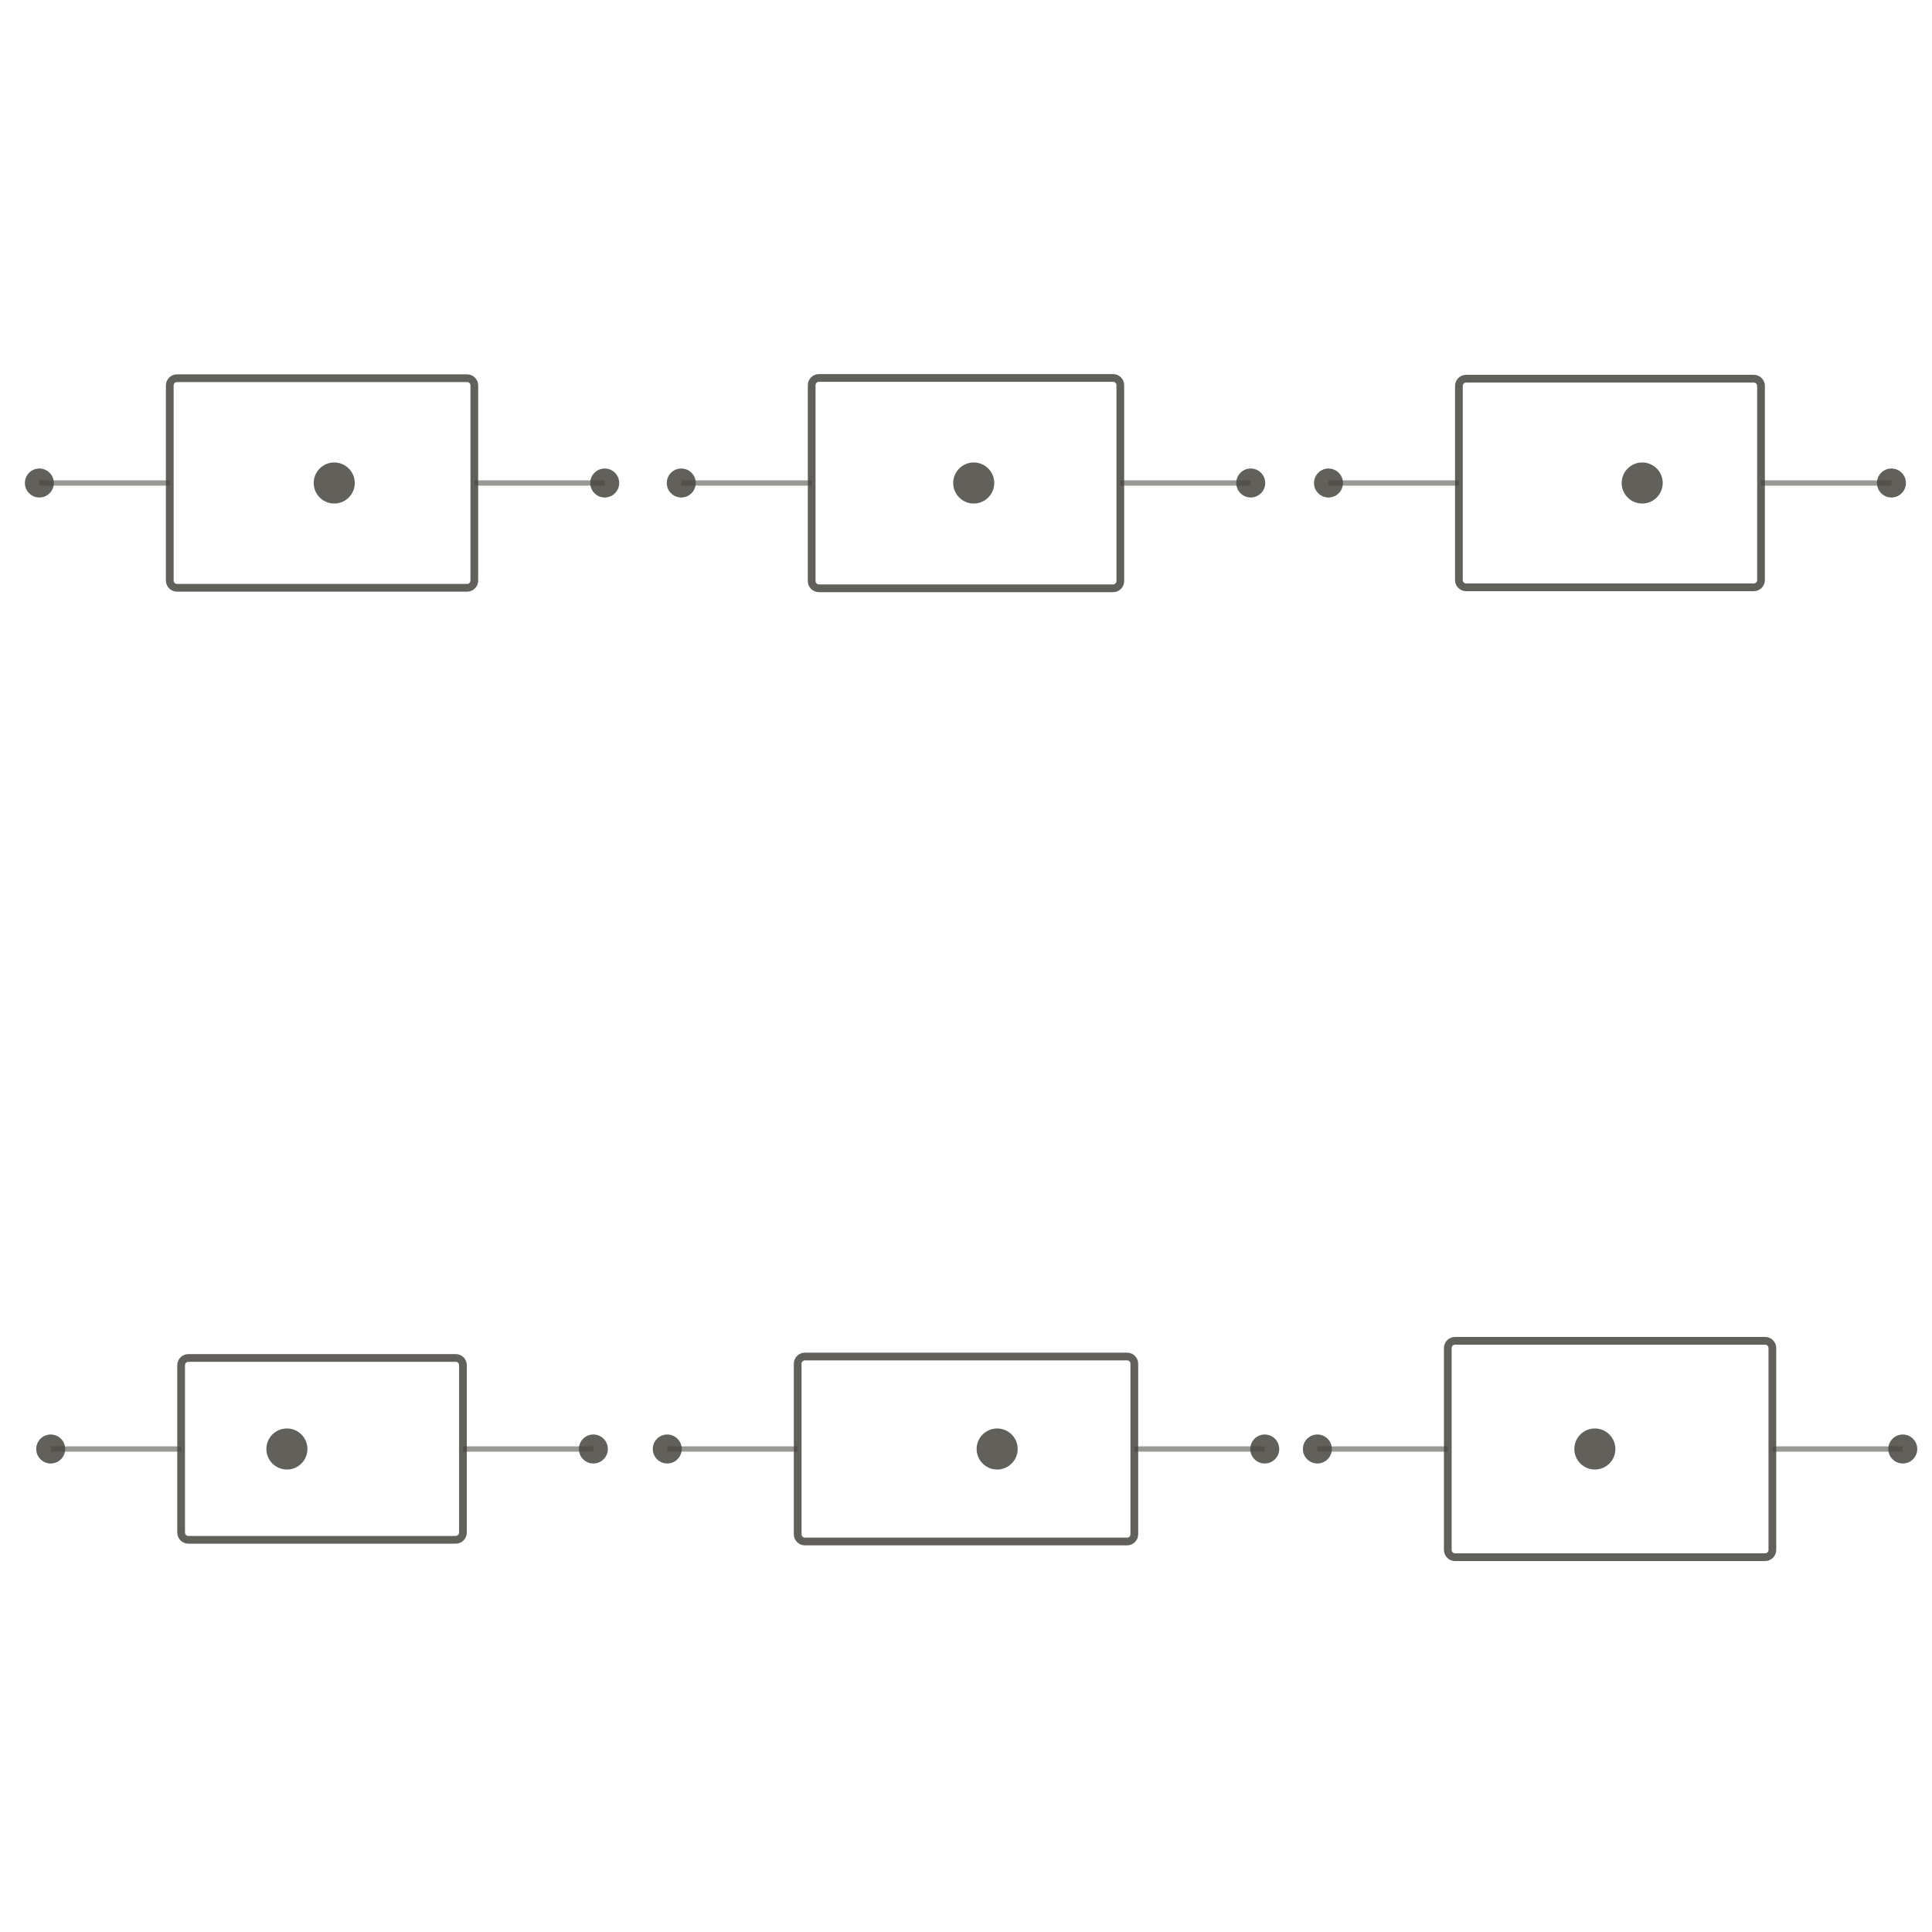
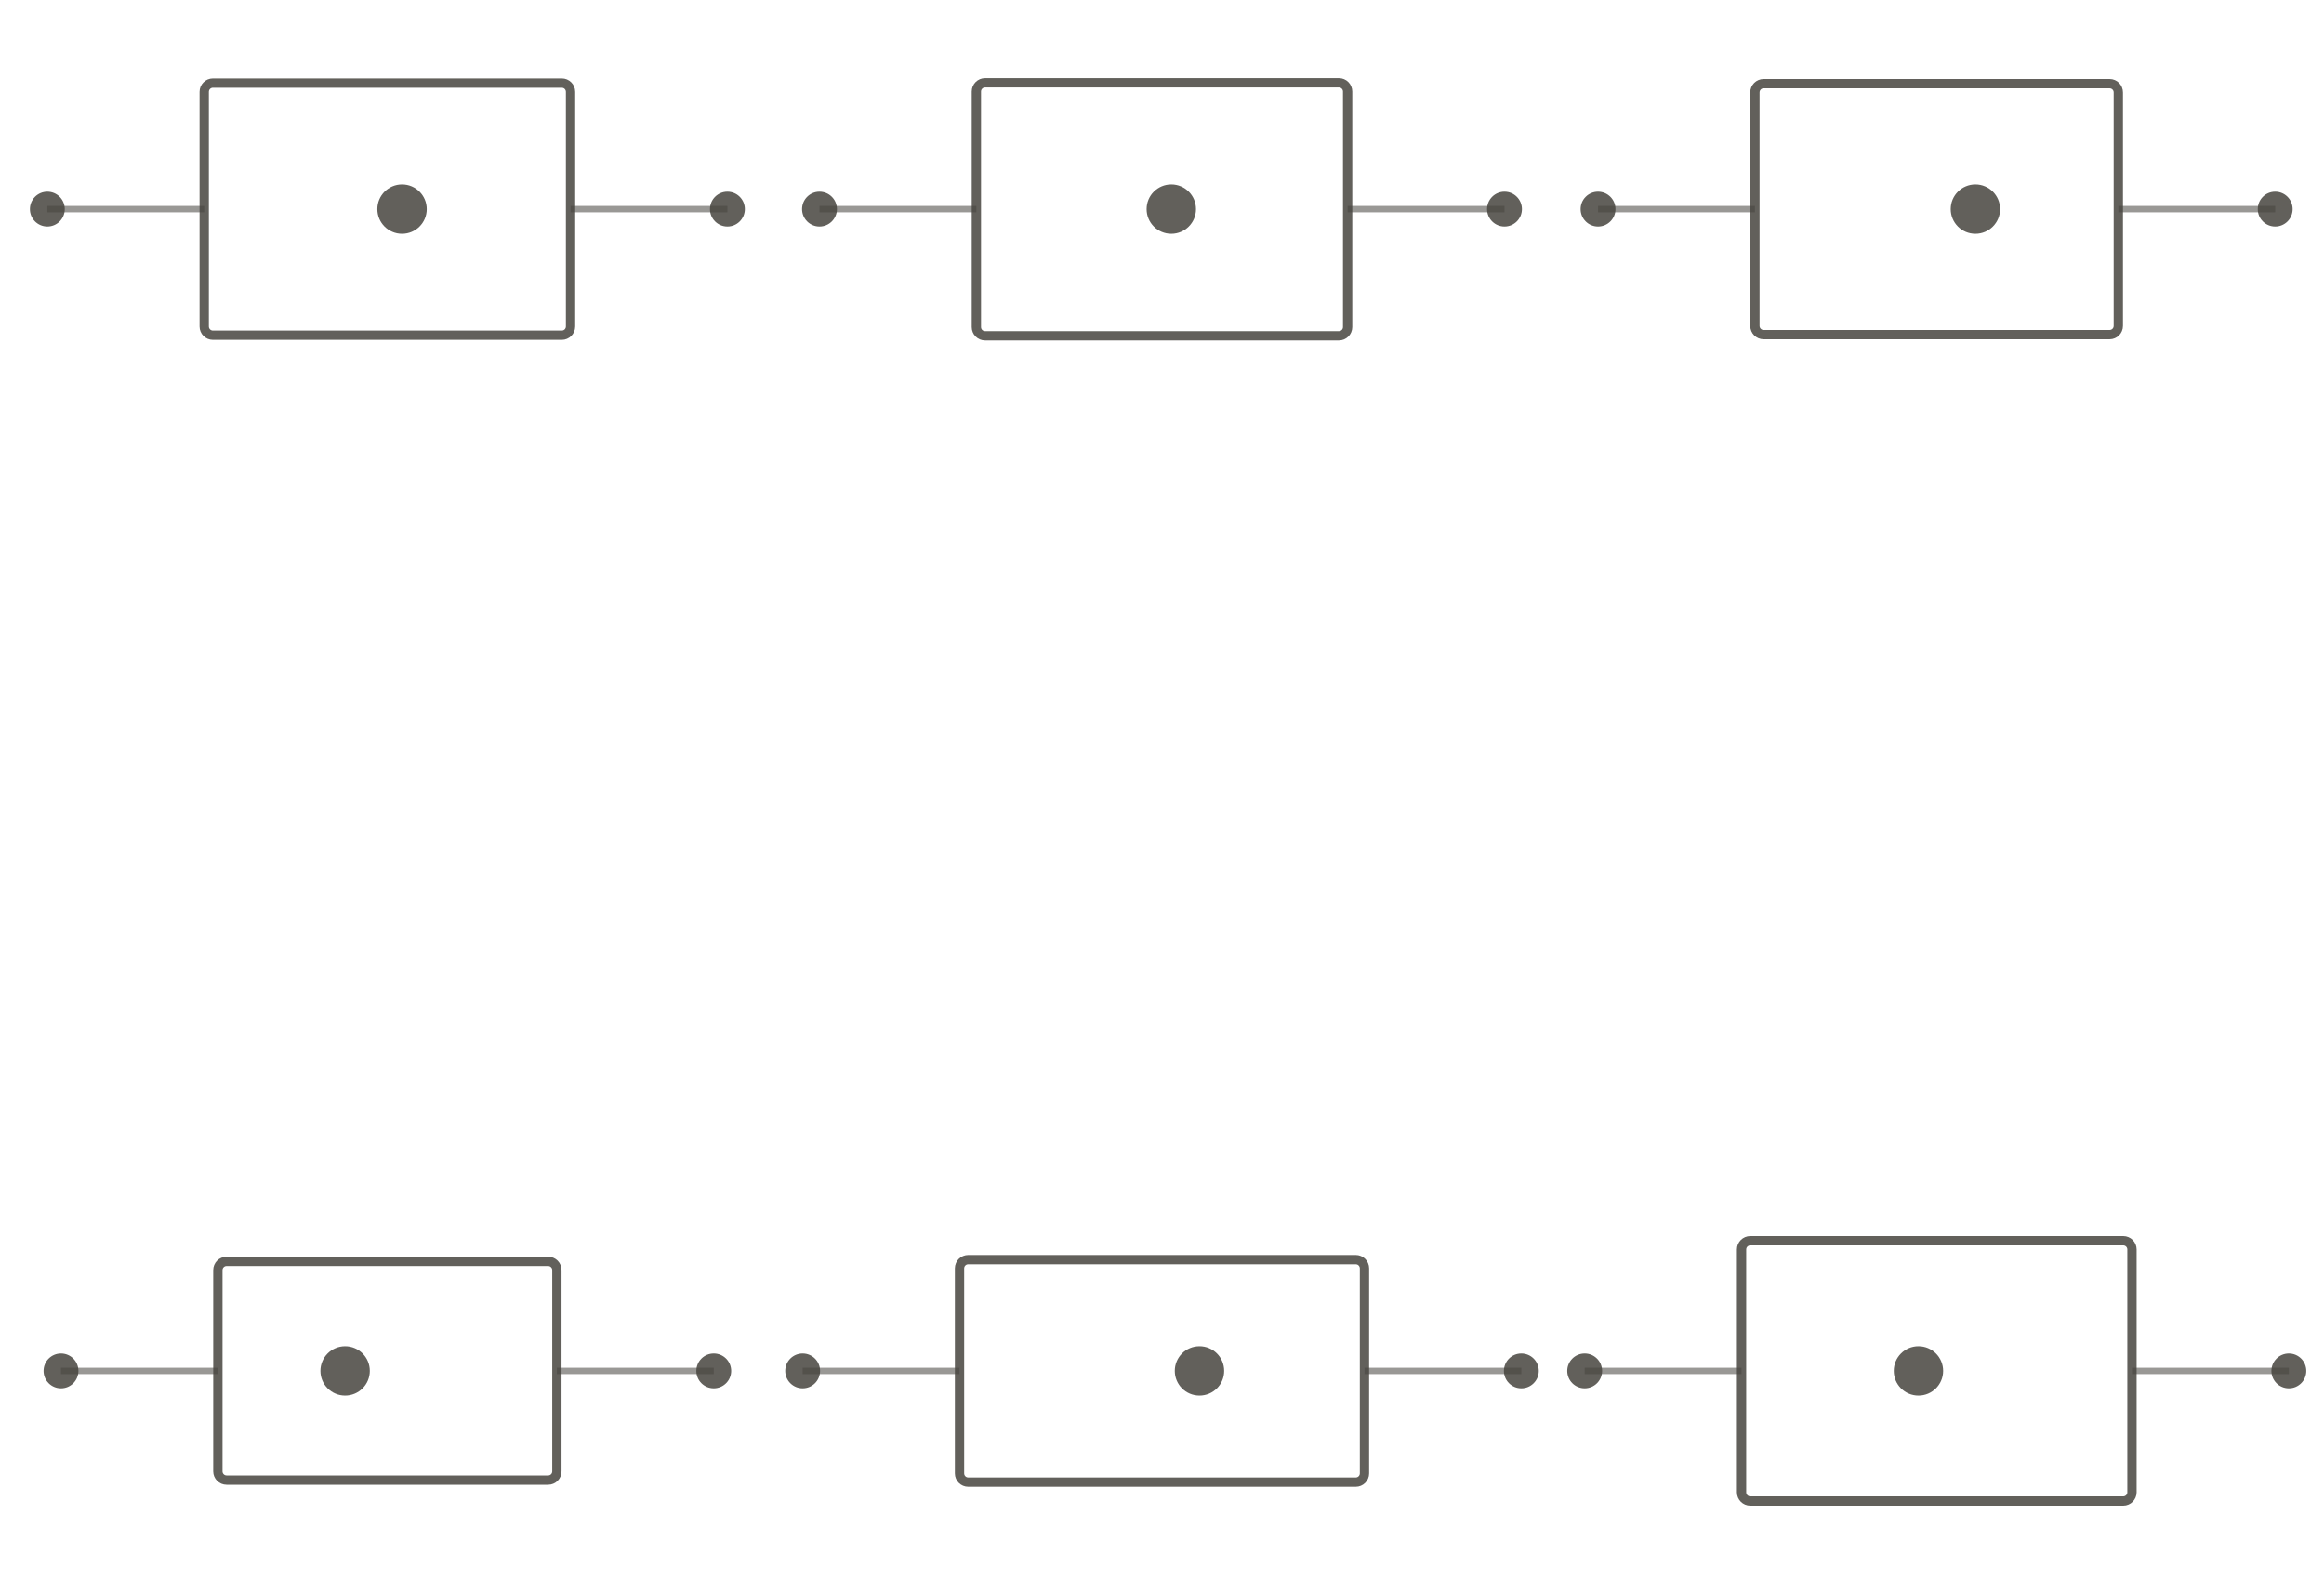
- <svg xmlns="http://www.w3.org/2000/svg" viewBox="0 0 800 800" fill="none" role="presentation">
+ <svg xmlns="http://www.w3.org/2000/svg" viewBox="0 128 800 544" fill="none" role="presentation">
  <g stroke="#46443e" fill="none">
    <g stroke-width="3.2" opacity="0.85">
      <rect x="70.3" y="156.6" width="126.1" height="86.8" rx="3" />
      <rect x="336.1" y="156.5" width="127.8" height="87.1" rx="3" />
      <rect x="604.1" y="156.8" width="125.1" height="86.4" rx="3" />
      <rect x="75" y="562.3" width="116.7" height="75.3" rx="3" />
      <rect x="330.3" y="561.7" width="139.4" height="76.6" rx="3" />
      <rect x="599.5" y="555.2" width="134.4" height="89.6" rx="3" />
    </g>
    <path d="M16.3 200L70.3 200M196.4 200L250.4 200M282.1 200L336.1 200M463.9 200L517.9 200M550.1 200L604.1 200M729.2 200L783.2 200M21 600L75 600M191.7 600L245.7 600M276.3 600L330.3 600M469.7 600L523.7 600M545.5 600L599.5 600M733.9 600L787.9 600" stroke-width="2.2" opacity="0.55" />
  </g>
  <g fill="#46443e" stroke="none" opacity="0.85">
    <circle cx="16.3" cy="200" r="6" />
    <circle cx="250.4" cy="200" r="6" />
    <circle cx="138.4" cy="200" r="8.5" />
    <circle cx="282.1" cy="200" r="6" />
    <circle cx="517.9" cy="200" r="6" />
    <circle cx="403.2" cy="200" r="8.5" />
    <circle cx="550.1" cy="200" r="6" />
    <circle cx="783.2" cy="200" r="6" />
    <circle cx="680" cy="200" r="8.5" />
    <circle cx="21" cy="600" r="6" />
    <circle cx="245.7" cy="600" r="6" />
    <circle cx="118.8" cy="600" r="8.5" />
    <circle cx="276.3" cy="600" r="6" />
    <circle cx="523.7" cy="600" r="6" />
    <circle cx="412.9" cy="600" r="8.5" />
    <circle cx="545.5" cy="600" r="6" />
    <circle cx="787.9" cy="600" r="6" />
    <circle cx="660.4" cy="600" r="8.5" />
  </g>
</svg>
